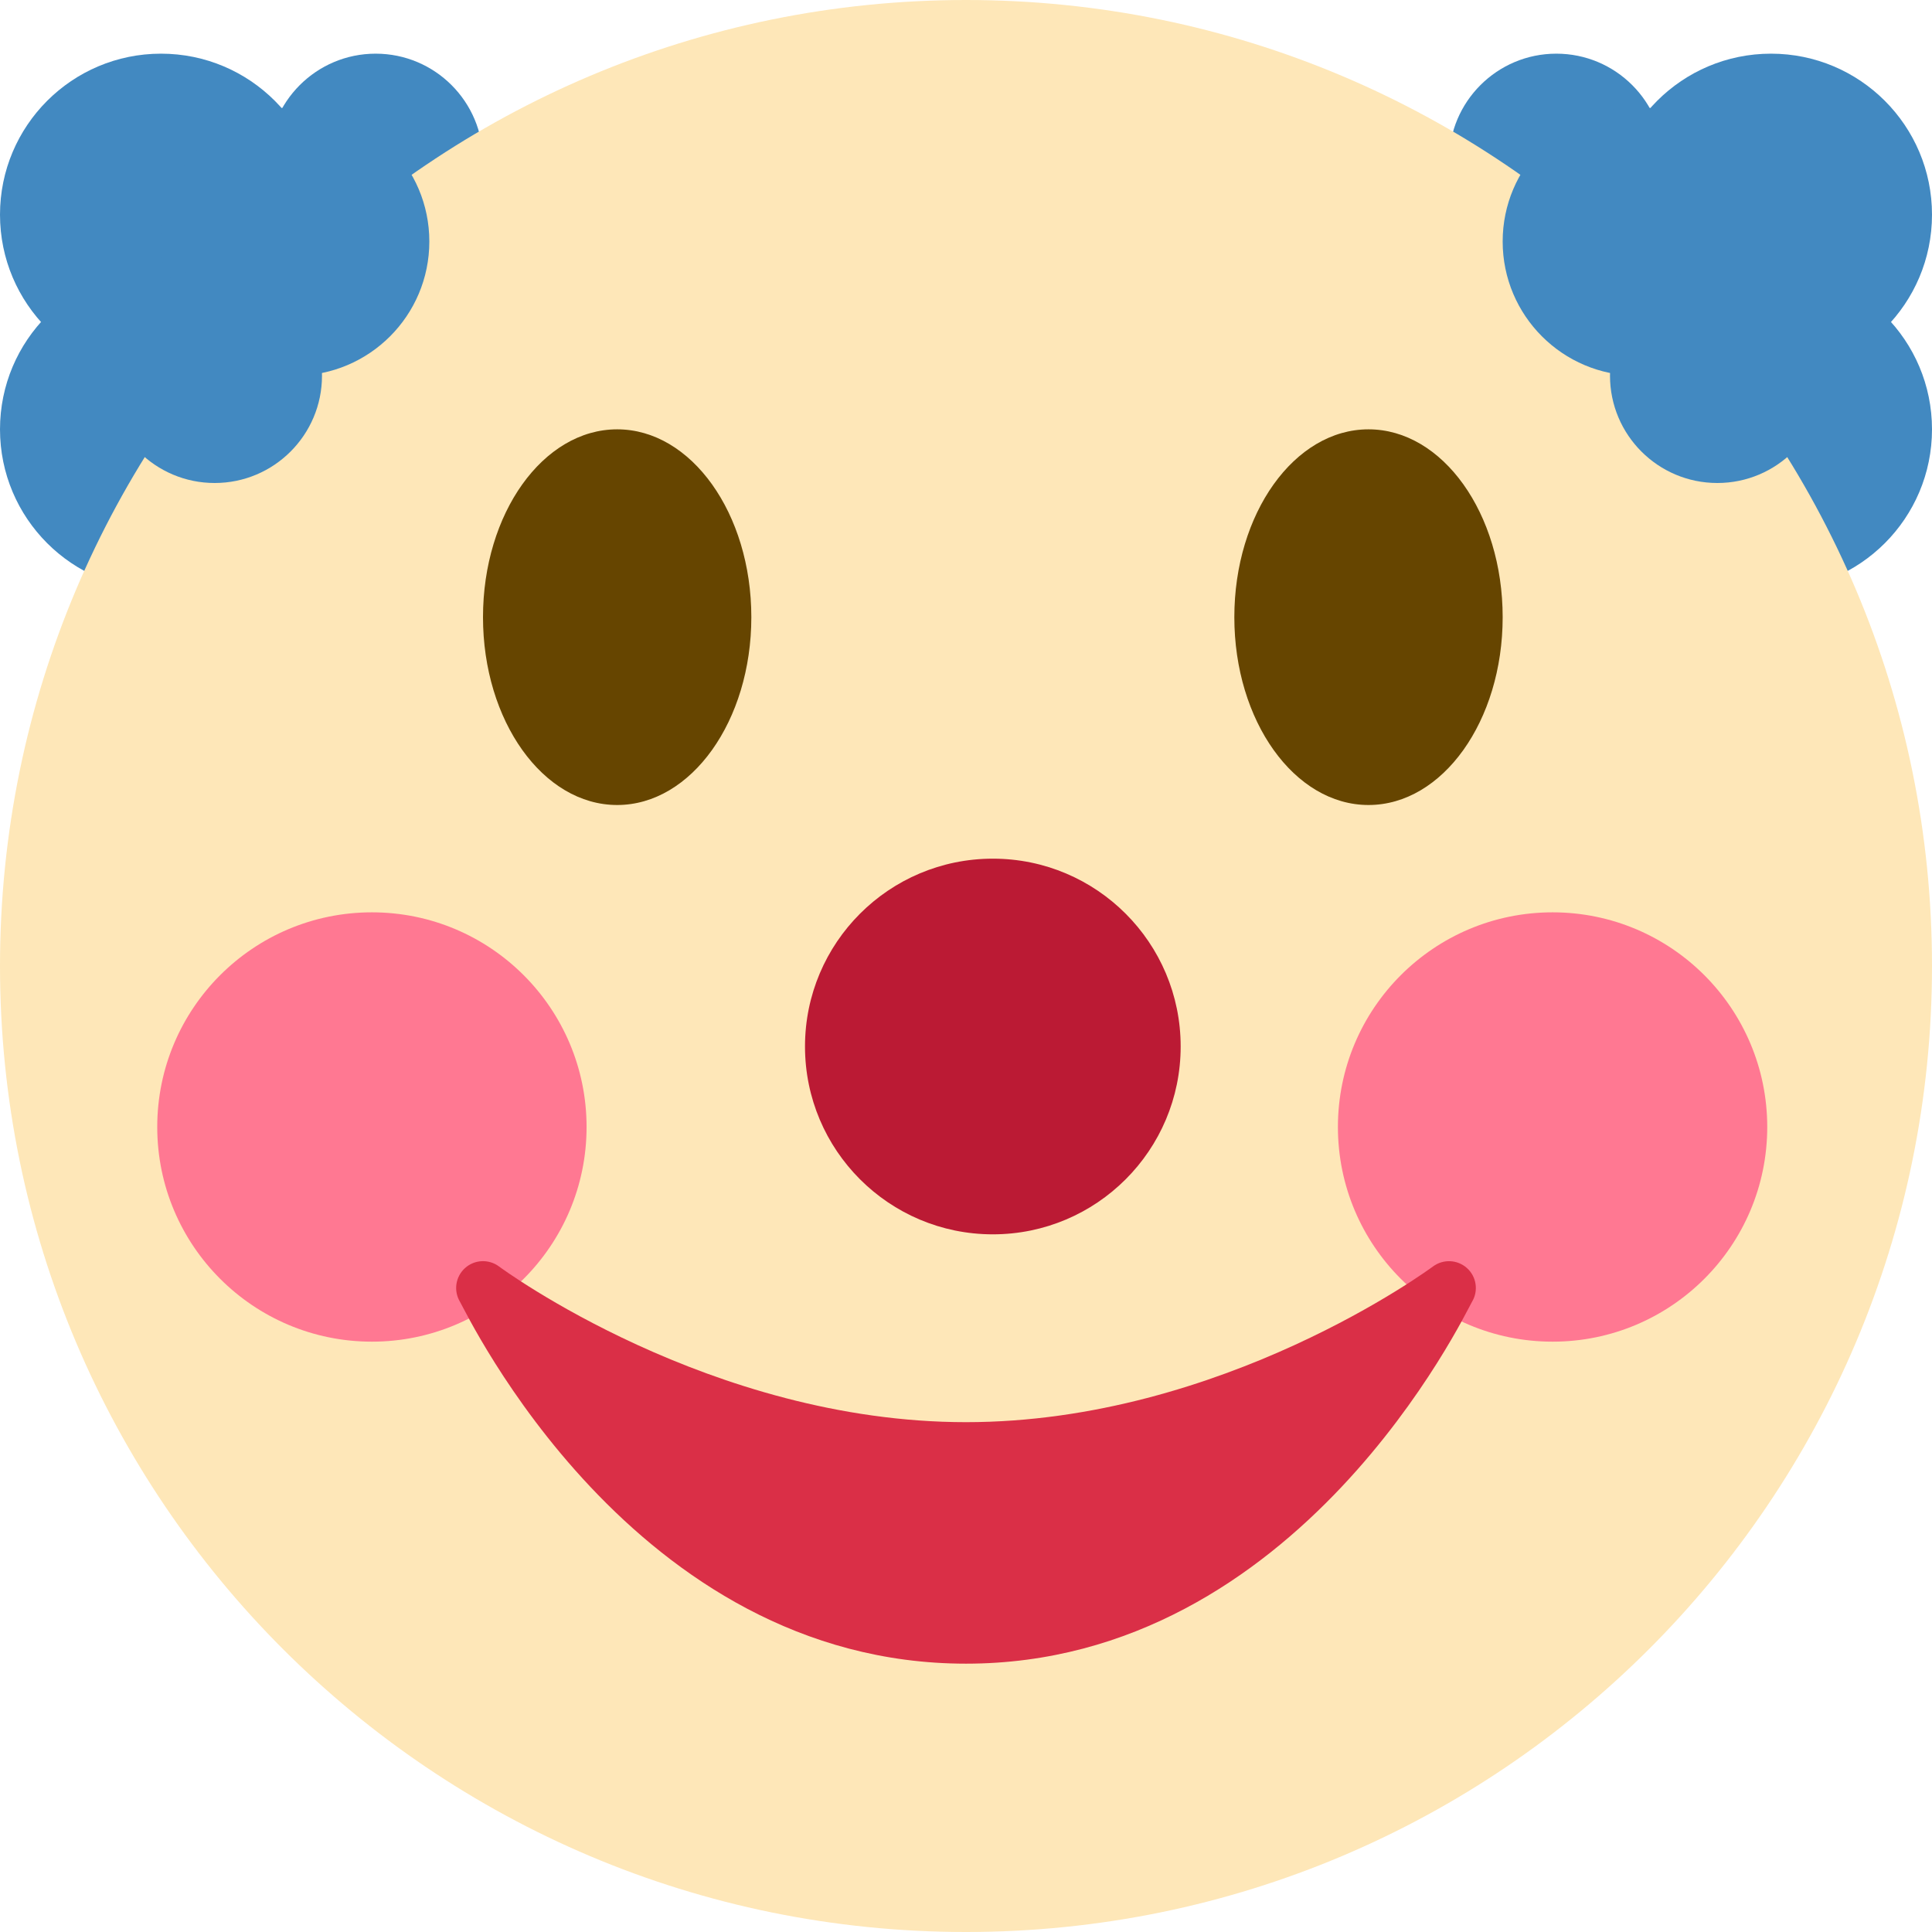
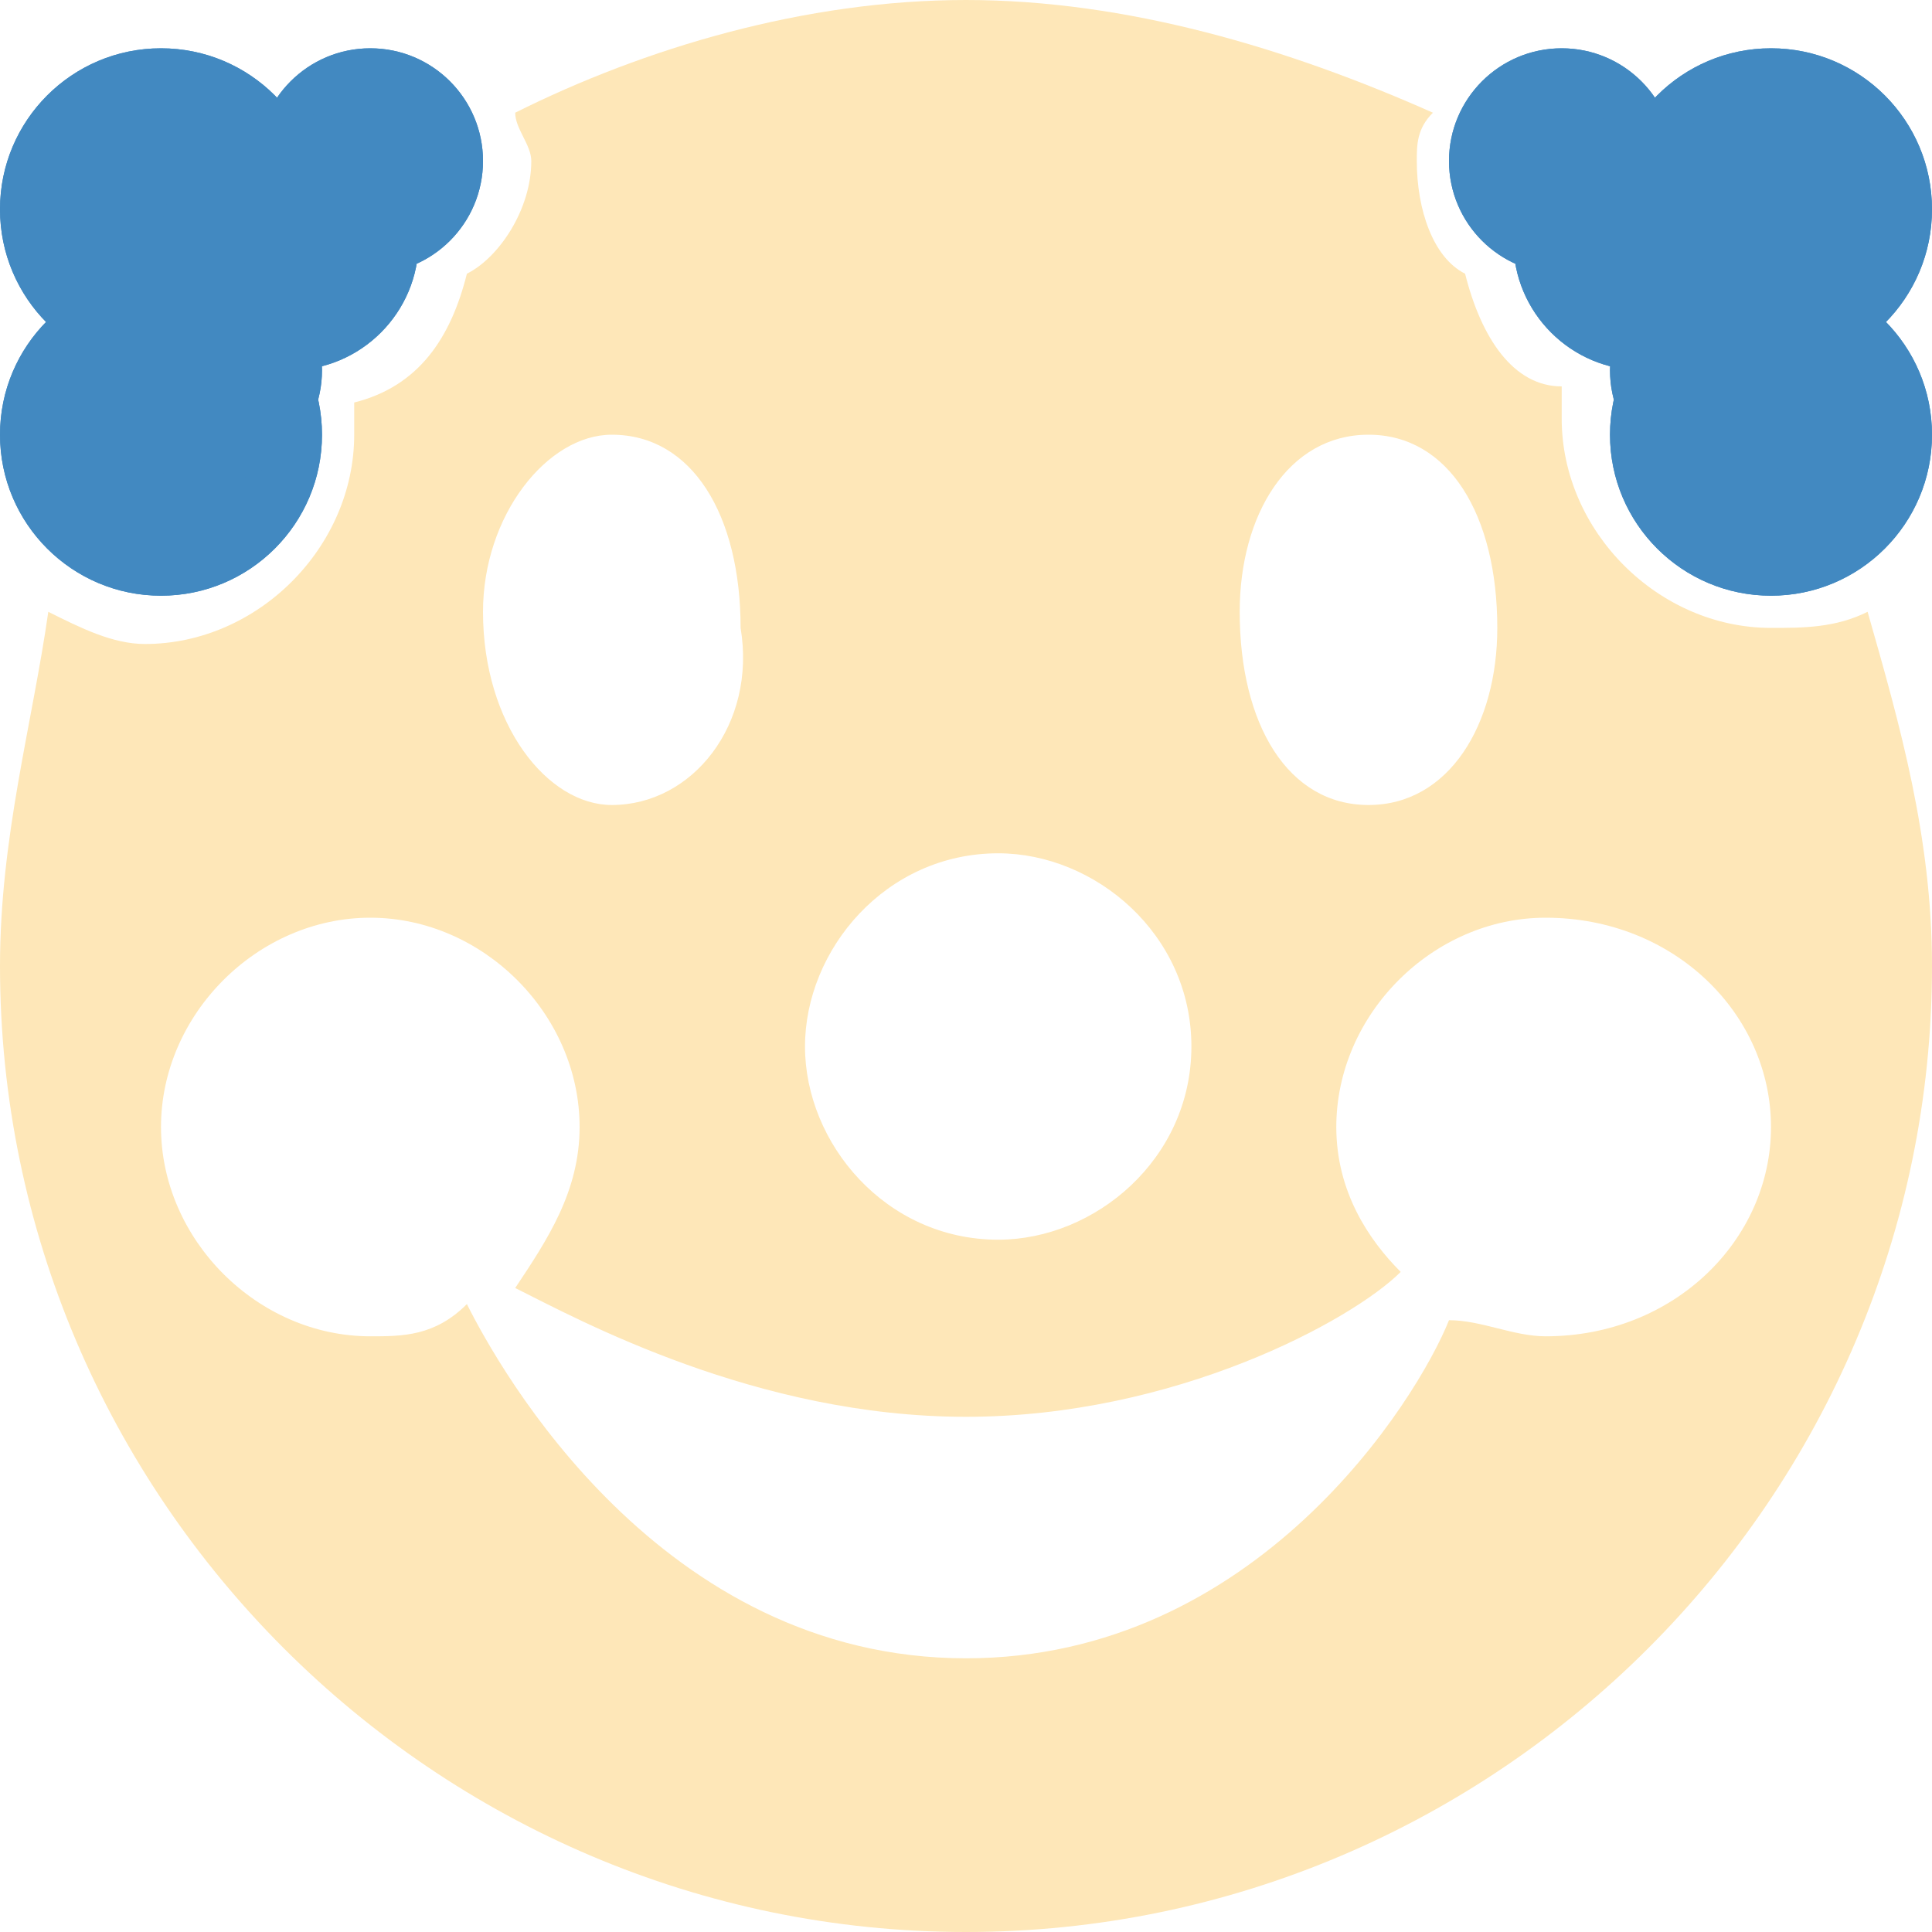
- <svg xmlns="http://www.w3.org/2000/svg" width="1em" height="1em" viewBox="0 0 36 36">
-   <circle cx="29" cy="3" r="2" fill="#4289C1" />
-   <circle cx="33" cy="8" r="3" fill="#4289C1" />
-   <circle cx="33" cy="4" r="3" fill="#4289C1" />
-   <circle cx="7" cy="3" r="2" fill="#4289C1" />
-   <circle cx="3" cy="8" r="3" fill="#4289C1" />
-   <circle cx="3" cy="4" r="3" fill="#4289C1" />
-   <path fill="#FEE7B8" d="M36 18c0 9.941-8.059 18-18 18S0 27.941 0 18S8.059 0 18 0s18 8.059 18 18" />
-   <circle cx="30.5" cy="4.5" r="2.5" fill="#4289C1" />
-   <circle cx="32" cy="7" r="2" fill="#4289C1" />
-   <circle cx="5.5" cy="4.5" r="2.5" fill="#4289C1" />
-   <circle cx="4" cy="7" r="2" fill="#4289C1" />
-   <circle cx="6.93" cy="21" r="4" fill="#FF7892" />
-   <circle cx="28.93" cy="21" r="4" fill="#FF7892" />
-   <path fill="#DA2F47" d="M27.335 23.629a.501.501 0 0 0-.635-.029c-.039.029-3.922 2.9-8.7 2.9c-4.766 0-8.662-2.871-8.7-2.9a.5.5 0 0 0-.729.657C8.7 24.472 11.788 31 18 31s9.301-6.528 9.429-6.743a.499.499 0 0 0-.094-.628z" />
-   <ellipse cx="11.5" cy="11.5" fill="#664500" rx="2.5" ry="3.5" />
-   <ellipse cx="25.5" cy="11.5" fill="#664500" rx="2.5" ry="3.5" />
-   <circle cx="18.5" cy="19.5" r="3.5" fill="#BB1A34" />
+ <svg xmlns="http://www.w3.org/2000/svg" version="1.1" id="Layer_1" x="0px" y="0px" viewBox="0 0 12 12" style="enable-background:new 0 0 12 12;" xml:space="preserve">
+   <style type="text/css">
+ 	.st0{fill:#4289C1;}
+ 	.st1{fill:#FEE7B8;}
+ </style>
+   <g>
+     <circle class="st0" cx="9.7" cy="1" r="0.7" />
+     <circle class="st0" cx="11" cy="2.7" r="1" />
+     <circle class="st0" cx="11" cy="1.3" r="1" />
+     <circle class="st0" cx="2.3" cy="1" r="0.7" />
+     <circle class="st0" cx="1" cy="2.7" r="1" />
+     <circle class="st0" cx="1" cy="1.3" r="1" />
+     <circle class="st0" cx="10.2" cy="1.5" r="0.8" />
+     <circle class="st0" cx="10.7" cy="2.3" r="0.7" />
+     <circle class="st0" cx="1.8" cy="1.5" r="0.8" />
+     <circle class="st0" cx="1.3" cy="2.3" r="0.7" />
+   </g>
+   <g>
+     <circle class="st0" cx="9.7" cy="1" r="0.7" />
+     <circle class="st0" cx="11" cy="2.7" r="1" />
+     <circle class="st0" cx="11" cy="1.3" r="1" />
+     <circle class="st0" cx="2.3" cy="1" r="0.7" />
+     <circle class="st0" cx="1" cy="2.7" r="1" />
+     <circle class="st0" cx="1" cy="1.3" r="1" />
+     <circle class="st0" cx="10.2" cy="1.5" r="0.8" />
+     <circle class="st0" cx="10.7" cy="2.3" r="0.7" />
+     <circle class="st0" cx="1.8" cy="1.5" r="0.8" />
+     <path class="st1" d="M11,3.9c-0.7,0-1.3-0.6-1.3-1.3c0-0.1,0-0.1,0-0.2C9.4,2.4,9.2,2.1,9.1,1.7C8.9,1.6,8.8,1.3,8.8,1   c0-0.1,0-0.2,0.1-0.3C8,0.3,7,0,6,0S4,0.3,3.2,0.7c0,0.1,0.1,0.2,0.1,0.3c0,0.3-0.2,0.6-0.4,0.7C2.8,2.1,2.6,2.4,2.2,2.5   c0,0.1,0,0.1,0,0.2c0,0.7-0.6,1.3-1.3,1.3c-0.2,0-0.4-0.1-0.6-0.2C0.2,4.5,0,5.2,0,6c0,3.3,2.7,6,6,6s6-2.7,6-6   c0-0.8-0.2-1.5-0.4-2.2C11.4,3.9,11.2,3.9,11,3.9z M8.5,2.7c0.5,0,0.8,0.5,0.8,1.2C9.3,4.5,9,5,8.5,5S7.7,4.5,7.7,3.8   C7.7,3.2,8,2.7,8.5,2.7z M6.2,5.3c0.6,0,1.2,0.5,1.2,1.2S6.8,7.7,6.2,7.7C5.5,7.7,5,7.1,5,6.5S5.5,5.3,6.2,5.3z M3.8,2.7   c0.5,0,0.8,0.5,0.8,1.2C4.7,4.5,4.3,5,3.8,5C3.4,5,3,4.5,3,3.8C3,3.2,3.4,2.7,3.8,2.7z M9.6,8.3c-0.2,0-0.4-0.1-0.6-0.1   C8.8,8.7,7.8,10.3,6,10.3c-1.9,0-2.9-1.8-3.1-2.2C2.7,8.3,2.5,8.3,2.3,8.3C1.6,8.3,1,7.7,1,7s0.6-1.3,1.3-1.3S3.6,6.3,3.6,7   c0,0.4-0.2,0.7-0.4,1C3.6,8.2,4.7,8.8,6,8.8c1.3,0,2.4-0.6,2.7-0.9C8.5,7.7,8.3,7.4,8.3,7c0-0.7,0.6-1.3,1.3-1.3   C10.4,5.7,11,6.3,11,7S10.4,8.3,9.6,8.3z" />
+     <circle class="st0" cx="1.3" cy="2.3" r="0.7" />
+   </g>
</svg>
